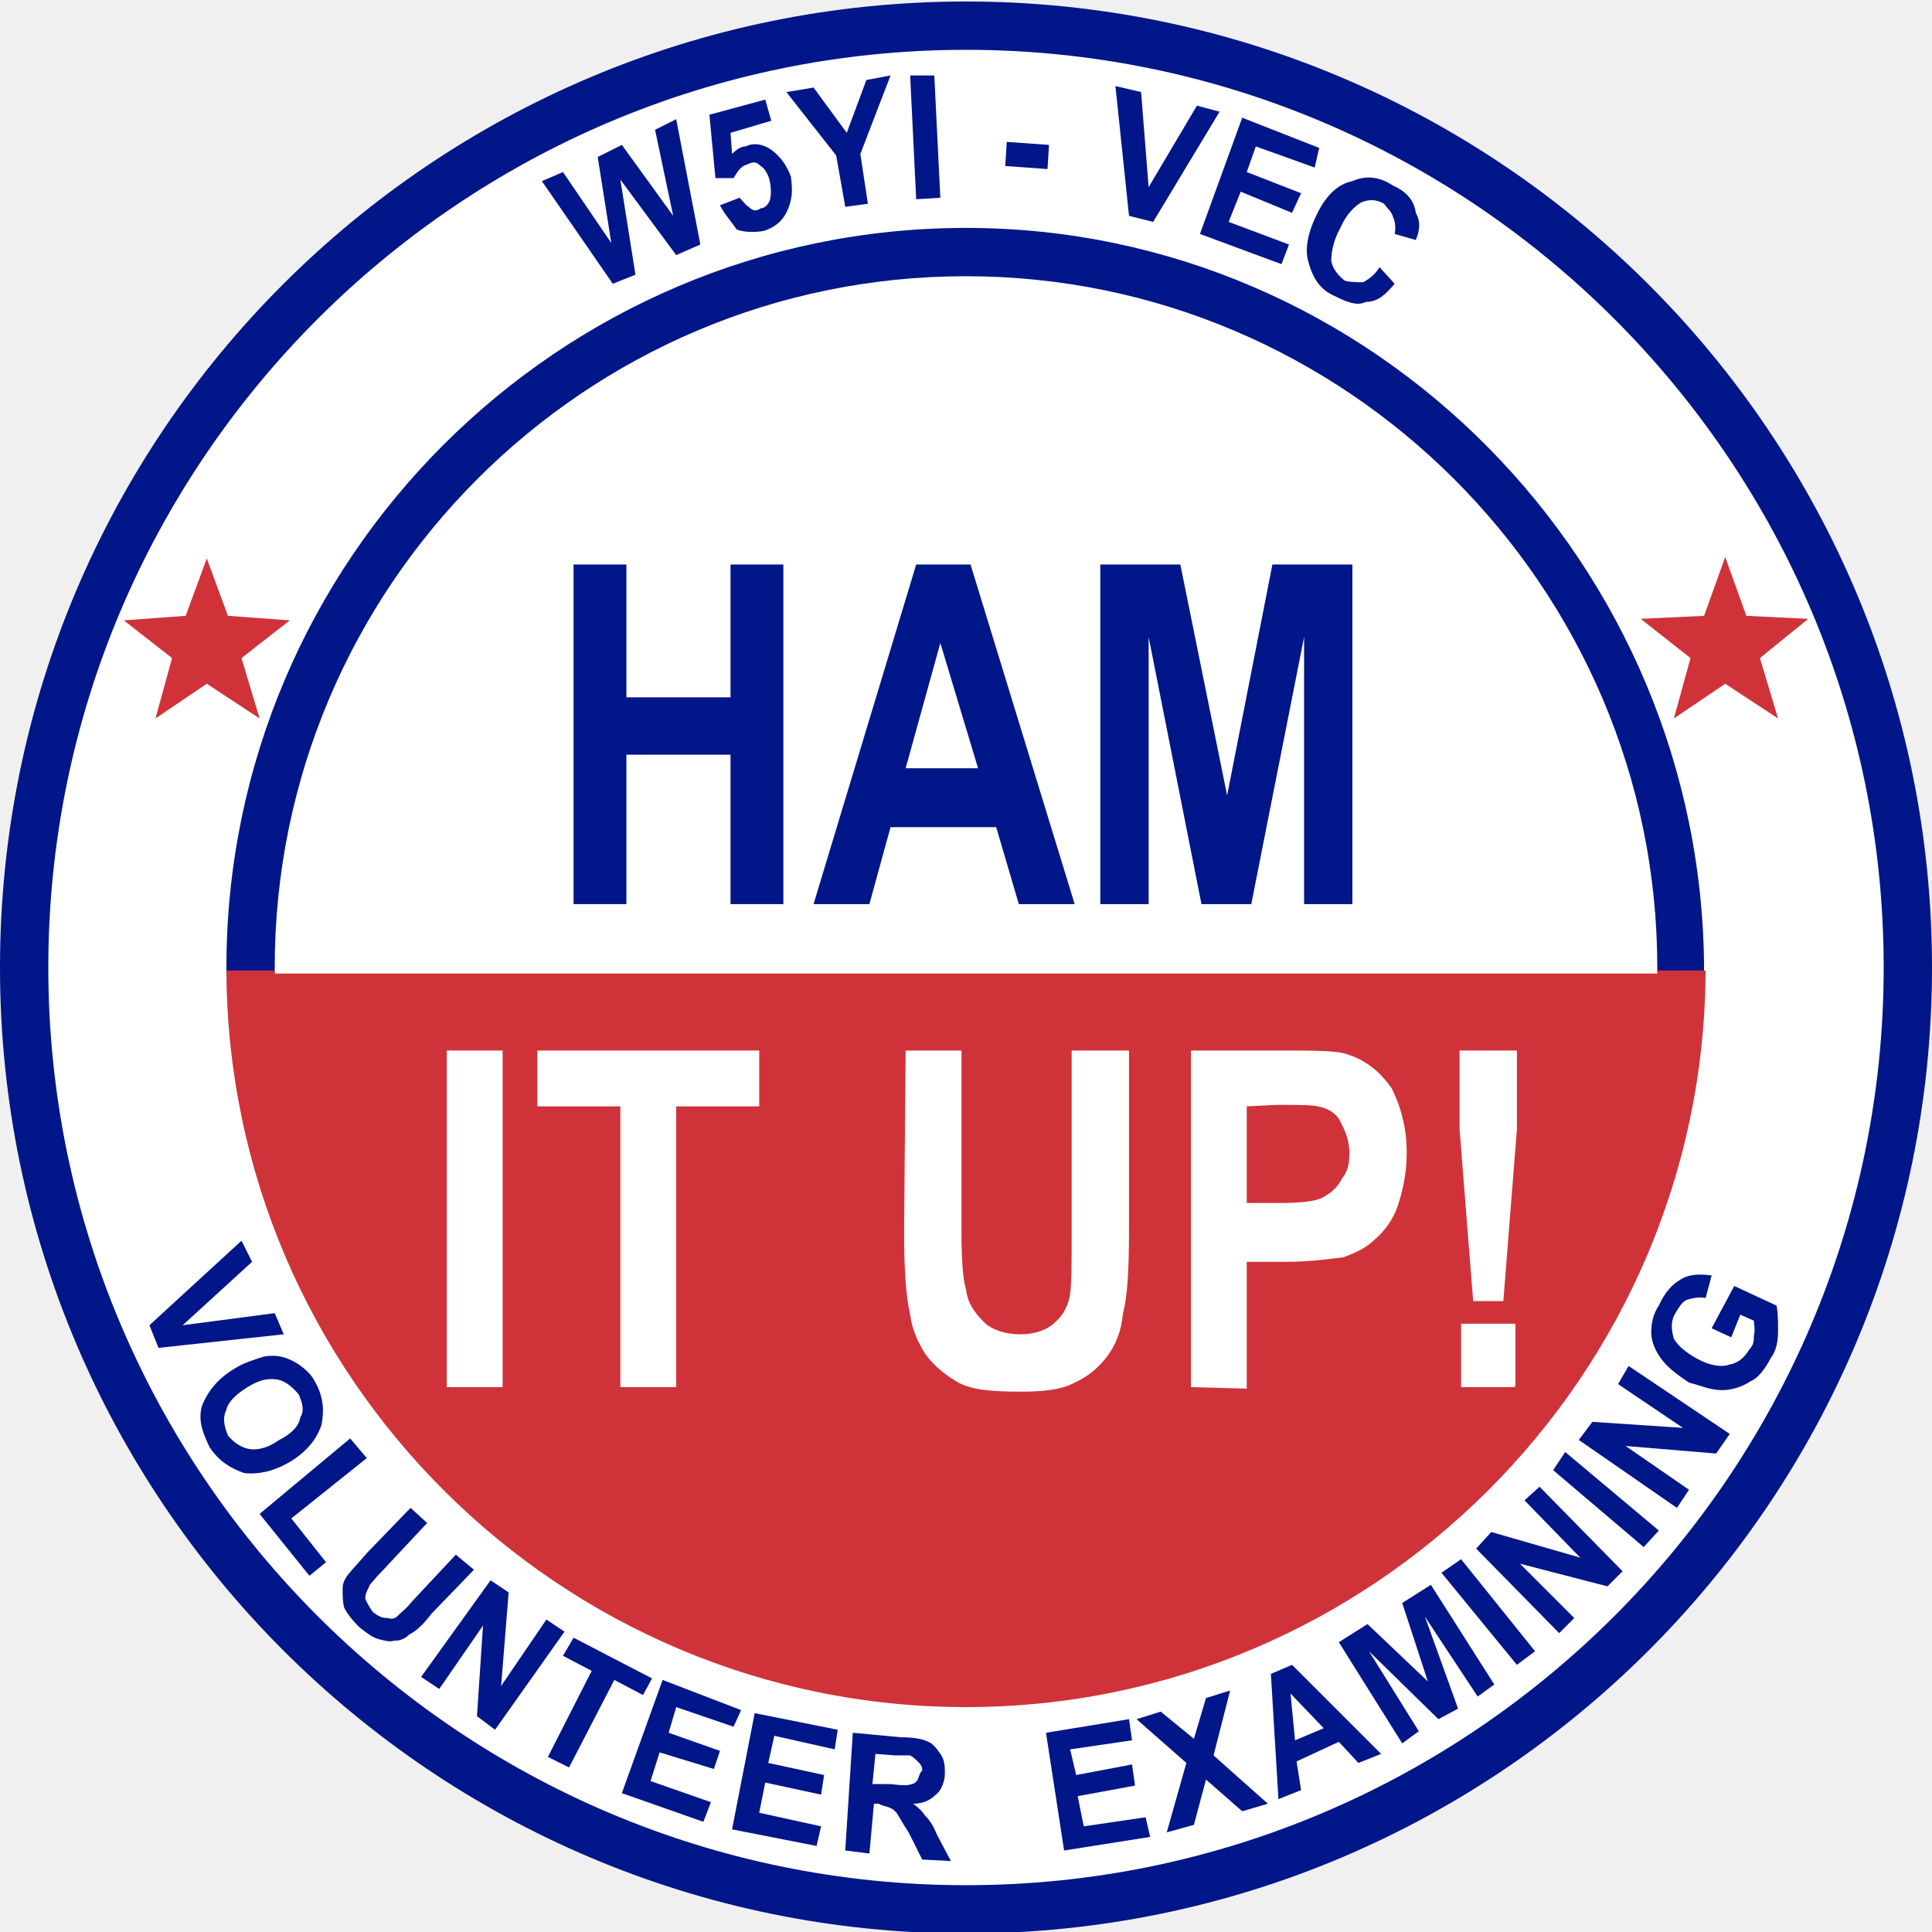
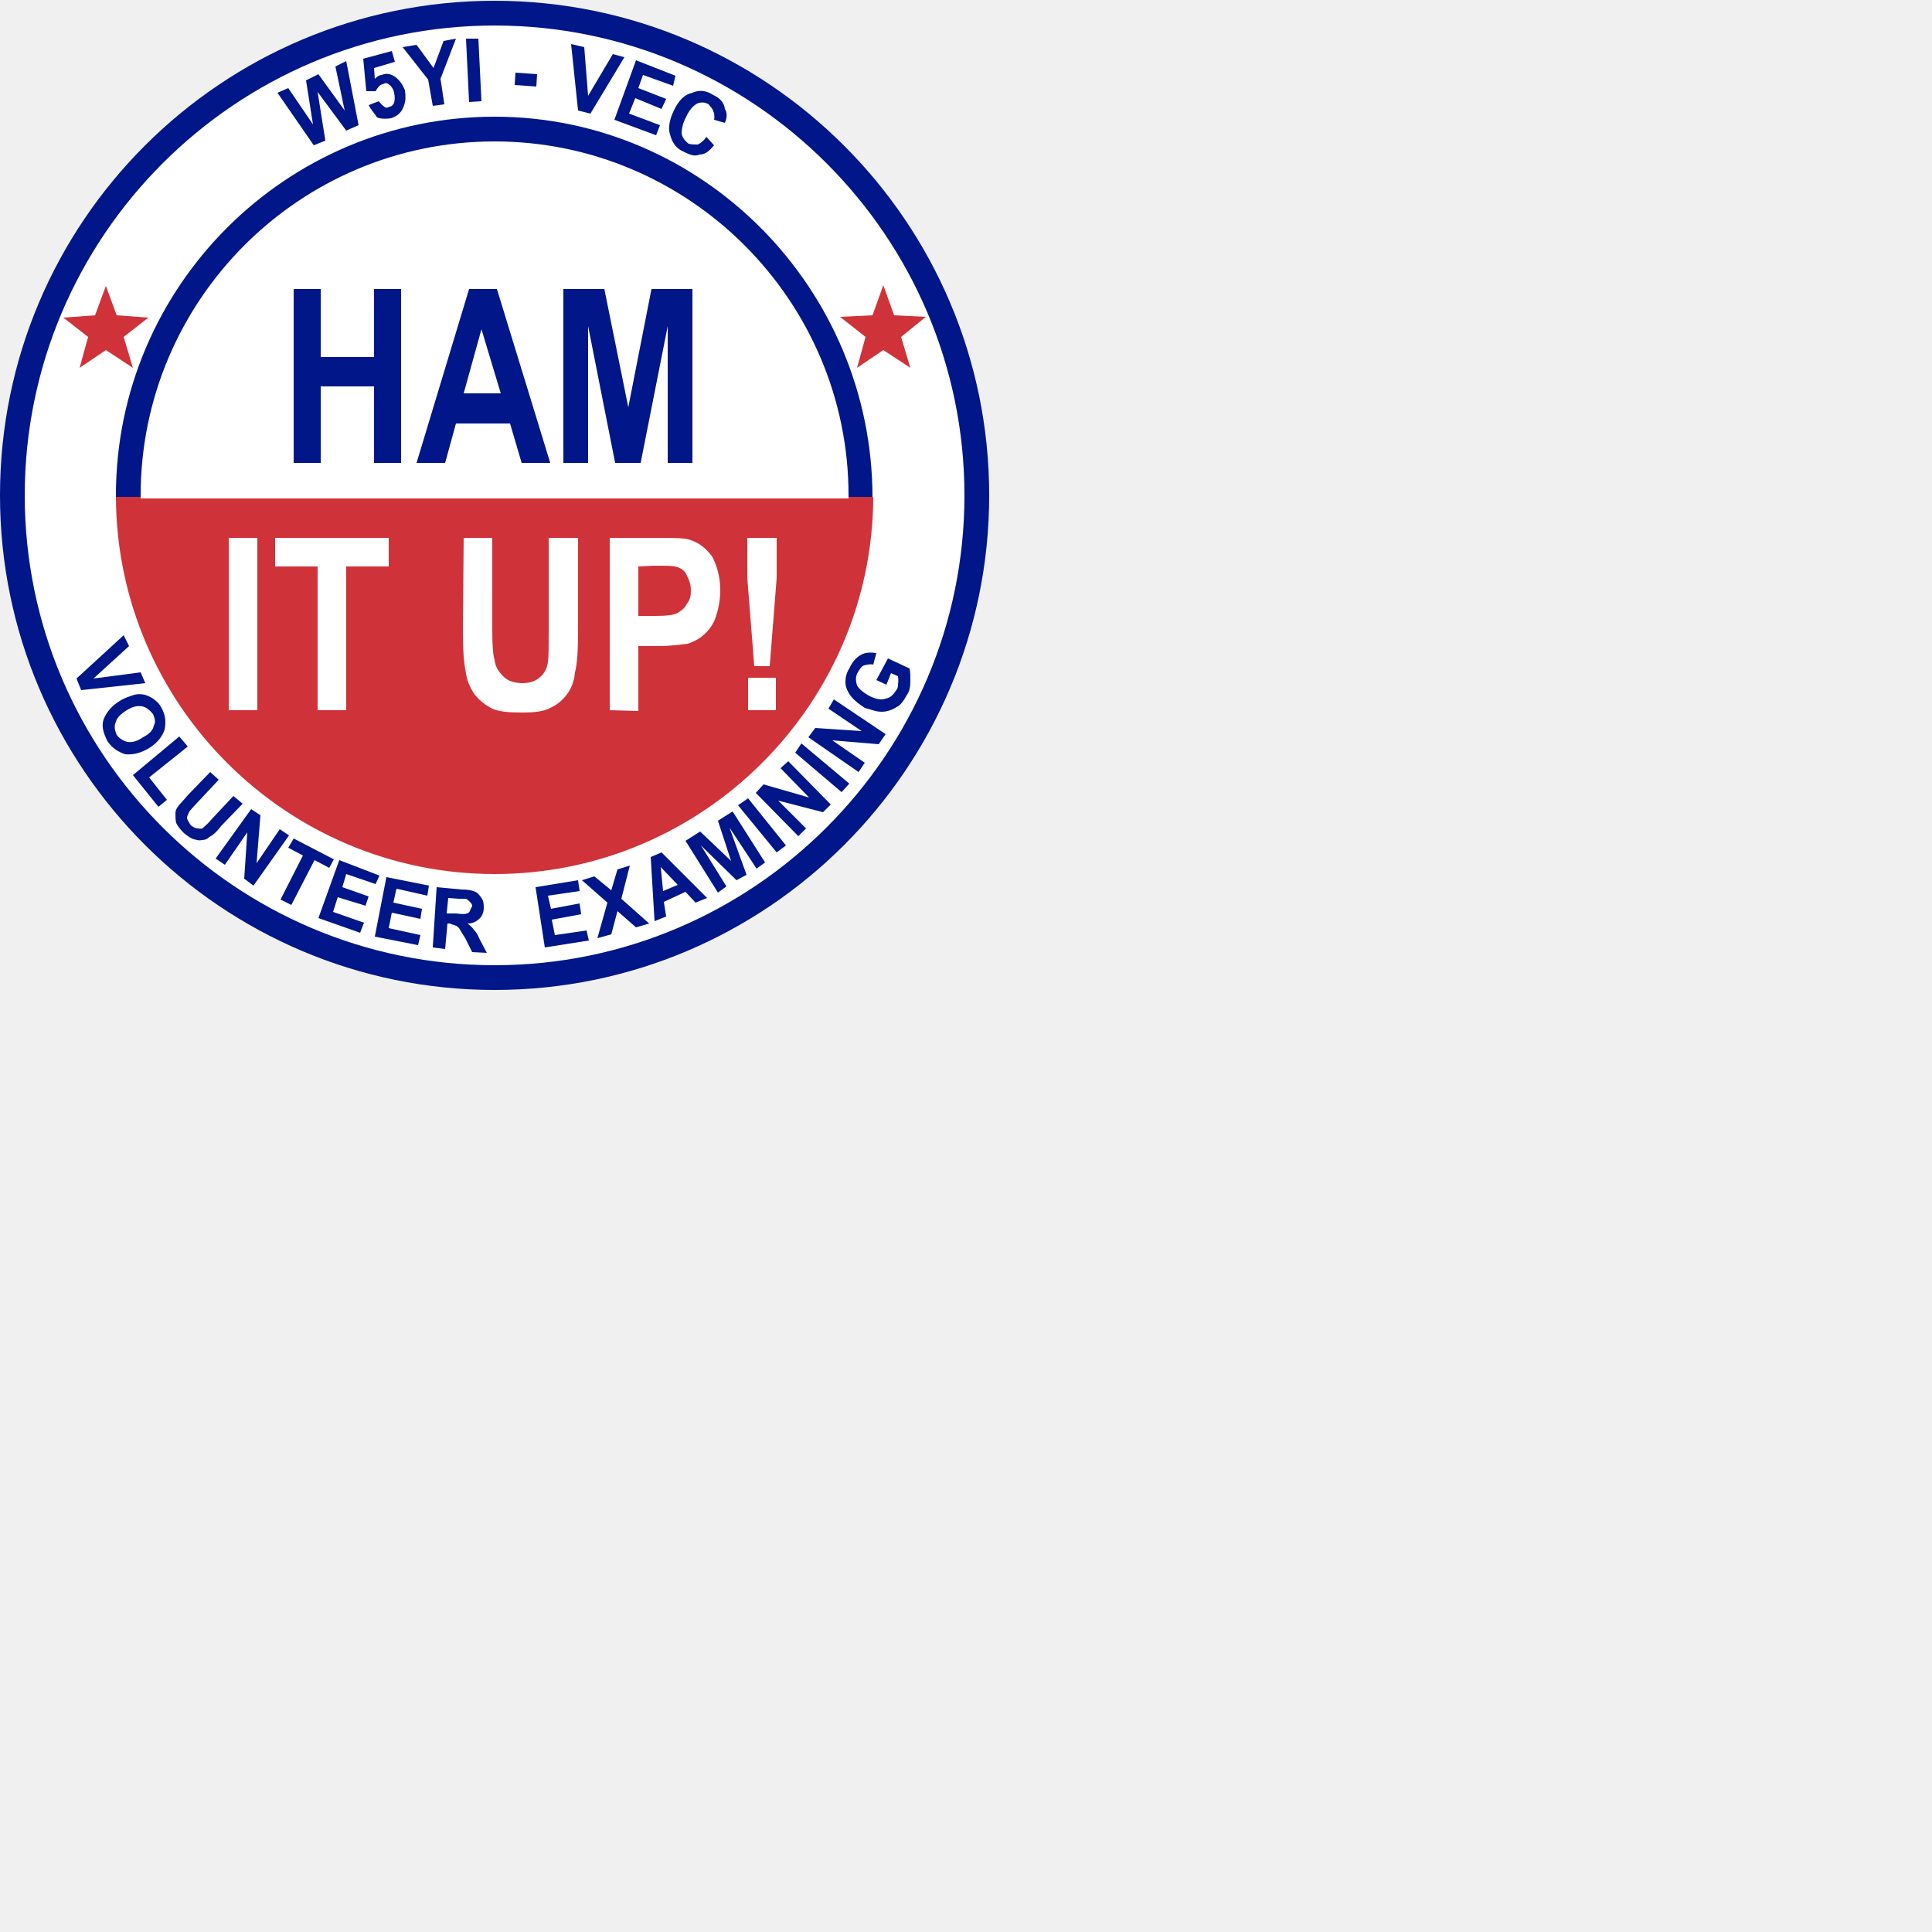
- <svg xmlns="http://www.w3.org/2000/svg" xmlns:xlink="http://www.w3.org/1999/xlink" version="1.1" id="Layer_1" x="0px" y="0px" viewBox="0 0 128 128" style="enable-background:new 0 0 128 128;" xml:space="preserve">
+ <svg xmlns="http://www.w3.org/2000/svg" xmlns:xlink="http://www.w3.org/1999/xlink" version="1.1" id="Layer_1" x="0px" y="0px" viewBox="0 0 250px 250px" style="width: 250px; height: 250px" xml:space="preserve">
  <style type="text/css">
	.st0{fill:#FFFFFF;}
	.st1{clip-path:url(#SVGID_2_);fill:#001689;}
	.st2{clip-path:url(#SVGID_4_);fill:#CF3339;}
	.st3{clip-path:url(#SVGID_6_);fill:#001689;}
	.st4{clip-path:url(#SVGID_8_);fill:#001689;}
	.st5{clip-path:url(#SVGID_10_);fill:#001689;}
	.st6{clip-path:url(#SVGID_12_);fill:#FFFFFF;}
	.st7{clip-path:url(#SVGID_14_);fill:#FFFFFF;}
	.st8{clip-path:url(#SVGID_16_);fill:#FFFFFF;}
	.st9{clip-path:url(#SVGID_18_);fill:#FFFFFF;}
	.st10{clip-path:url(#SVGID_20_);fill:#FFFFFF;}
	.st11{clip-path:url(#SVGID_22_);fill:#001689;}
	.st12{clip-path:url(#SVGID_24_);fill:#001689;}
	.st13{clip-path:url(#SVGID_26_);fill:#001689;}
	.st14{clip-path:url(#SVGID_28_);fill:#001689;}
	.st15{clip-path:url(#SVGID_30_);fill:#001689;}
	.st16{clip-path:url(#SVGID_32_);fill:#001689;}
	.st17{clip-path:url(#SVGID_34_);fill:#001689;}
	.st18{clip-path:url(#SVGID_36_);fill:#001689;}
	.st19{clip-path:url(#SVGID_38_);fill:#001689;}
	.st20{clip-path:url(#SVGID_40_);fill:#001689;}
	.st21{clip-path:url(#SVGID_42_);fill:#001689;}
	.st22{clip-path:url(#SVGID_44_);fill:#001689;}
	.st23{clip-path:url(#SVGID_46_);fill:#001689;}
	.st24{clip-path:url(#SVGID_48_);fill:#001689;}
	.st25{clip-path:url(#SVGID_50_);fill:#001689;}
	.st26{clip-path:url(#SVGID_52_);fill:#001689;}
	.st27{clip-path:url(#SVGID_54_);fill:#001689;}
	.st28{clip-path:url(#SVGID_56_);fill:#001689;}
	.st29{clip-path:url(#SVGID_58_);fill:#CF3339;}
	.st30{clip-path:url(#SVGID_60_);fill:#CF3339;}
	.st31{clip-path:url(#SVGID_62_);fill:#001689;}
	.st32{clip-path:url(#SVGID_64_);fill:#001689;}
	.st33{clip-path:url(#SVGID_66_);fill:#001689;}
	.st34{clip-path:url(#SVGID_68_);fill:#001689;}
	.st35{clip-path:url(#SVGID_70_);fill:#001689;}
	.st36{clip-path:url(#SVGID_72_);fill:#001689;}
	.st37{clip-path:url(#SVGID_74_);fill:#001689;}
	.st38{clip-path:url(#SVGID_76_);fill:#001689;}
	.st39{clip-path:url(#SVGID_78_);fill:#001689;}
	.st40{clip-path:url(#SVGID_80_);fill:#CF3339;}
</style>
  <circle class="st0" cx="64" cy="64.1" r="60.8" />
  <g>
    <g>
      <defs>
        <rect id="SVGID_1_" x="-10.6" y="-7.2" width="161.8" height="140.2" />
      </defs>
      <clipPath id="SVGID_2_">
        <use xlink:href="#SVGID_1_" style="overflow:visible;" />
      </clipPath>
      <path class="st1" d="M3.2,64.1C3.2,30.6,30.5,3.3,64,3.3s60.8,27.3,60.8,60.8S97.5,124.9,64,124.9S3.2,97.6,3.2,64.1 M0,64.1    c0,35.3,28.7,64,64,64s64-28.7,64-64s-28.7-64-64-64S0,28.7,0,64.1" />
    </g>
    <g>
      <defs>
        <rect id="SVGID_3_" x="-10.6" y="-7.2" width="161.8" height="140.2" />
      </defs>
      <clipPath id="SVGID_4_">
        <use xlink:href="#SVGID_3_" style="overflow:visible;" />
      </clipPath>
      <path class="st2" d="M64,111.5c26.1,0,47.2-21,47.4-47H16.7C16.8,90.5,38,111.5,64,111.5" />
    </g>
    <g>
      <defs>
        <rect id="SVGID_5_" x="-10.6" y="-7.2" width="161.8" height="140.2" />
      </defs>
      <clipPath id="SVGID_6_">
        <use xlink:href="#SVGID_5_" style="overflow:visible;" />
      </clipPath>
      <polyline class="st3" points="38,59.9 38,37.4 41.5,37.4 41.5,46.2 48.4,46.2 48.4,37.4 51.9,37.4 51.9,59.9 48.4,59.9 48.4,50     41.5,50 41.5,59.9   " />
    </g>
    <g>
      <defs>
        <rect id="SVGID_7_" x="-10.6" y="-7.2" width="161.8" height="140.2" />
      </defs>
      <clipPath id="SVGID_8_">
        <use xlink:href="#SVGID_7_" style="overflow:visible;" />
      </clipPath>
      <path class="st4" d="M64.8,50.9l-2.5-8.3L60,50.9 M71.2,59.9h-3.7L66,54.8h-7l-1.4,5.1h-3.7l6.8-22.5h3.6L71.2,59.9z" />
    </g>
    <g>
      <defs>
        <rect id="SVGID_9_" x="-10.6" y="-7.2" width="161.8" height="140.2" />
      </defs>
      <clipPath id="SVGID_10_">
        <use xlink:href="#SVGID_9_" style="overflow:visible;" />
      </clipPath>
      <polyline class="st5" points="72.9,59.9 72.9,37.4 78.2,37.4 81.3,52.7 84.3,37.4 89.6,37.4 89.6,59.9 86.4,59.9 86.4,42.2     82.9,59.9 79.6,59.9 76.1,42.2 76.1,59.9   " />
    </g>
    <g>
      <defs>
        <rect id="SVGID_11_" x="-10.6" y="-7.2" width="161.8" height="140.2" />
      </defs>
      <clipPath id="SVGID_12_">
        <use xlink:href="#SVGID_11_" style="overflow:visible;" />
      </clipPath>
      <polyline class="st6" points="29.6,91.9 29.6,69.6 33.3,69.6 33.3,91.9   " />
    </g>
    <g>
      <defs>
        <rect id="SVGID_13_" x="-10.6" y="-7.2" width="161.8" height="140.2" />
      </defs>
      <clipPath id="SVGID_14_">
        <use xlink:href="#SVGID_13_" style="overflow:visible;" />
      </clipPath>
      <polyline class="st7" points="41.1,91.9 41.1,73.3 35.6,73.3 35.6,69.6 50.3,69.6 50.3,73.3 44.8,73.3 44.8,91.9   " />
    </g>
    <g>
      <defs>
        <rect id="SVGID_15_" x="-10.6" y="-7.2" width="161.8" height="140.2" />
      </defs>
      <clipPath id="SVGID_16_">
        <use xlink:href="#SVGID_15_" style="overflow:visible;" />
      </clipPath>
      <path class="st8" d="M60,69.6h3.7v12c0,1.9,0.1,3.2,0.3,3.8c0.1,0.9,0.5,1.5,1.2,2.2c0.5,0.5,1.4,0.8,2.4,0.8s1.8-0.3,2.3-0.8    c0.6-0.5,0.9-1.2,1-1.9c0.1-0.8,0.1-2.1,0.1-3.8V69.6h3.8v11.8c0,2.7-0.1,4.5-0.4,5.6c-0.1,1.2-0.5,2.1-1,2.8    c-0.6,0.8-1.3,1.4-2.2,1.8c-0.9,0.5-2.2,0.6-3.6,0.6c-1.8,0-3.2-0.1-4.1-0.6c-0.9-0.5-1.7-1.2-2.2-1.9c-0.5-0.8-0.9-1.7-1-2.6    c-0.3-1.3-0.4-3.1-0.4-5.6" />
    </g>
    <g>
      <defs>
        <rect id="SVGID_17_" x="-10.6" y="-7.2" width="161.8" height="140.2" />
      </defs>
      <clipPath id="SVGID_18_">
        <use xlink:href="#SVGID_17_" style="overflow:visible;" />
      </clipPath>
      <path class="st9" d="M82.6,73.3v6.4h2.2c1.4,0,2.4-0.1,2.9-0.4s0.9-0.6,1.2-1.2c0.4-0.5,0.5-1,0.5-1.7c0-0.9-0.3-1.5-0.6-2.1    s-0.9-0.9-1.5-1c-0.4-0.1-1.4-0.1-2.7-0.1 M78.9,91.9V69.6h6c2.3,0,3.8,0,4.5,0.3c1.2,0.4,2.1,1.2,2.8,2.2c0.6,1.2,1,2.6,1,4.3    c0,1.4-0.3,2.6-0.6,3.5s-0.9,1.7-1.5,2.2c-0.6,0.6-1.3,0.9-2.1,1.2c-0.9,0.1-2.2,0.3-3.8,0.3h-2.6V92L78.9,91.9L78.9,91.9z" />
    </g>
    <g>
      <defs>
        <rect id="SVGID_19_" x="-10.6" y="-7.2" width="161.8" height="140.2" />
      </defs>
      <clipPath id="SVGID_20_">
        <use xlink:href="#SVGID_19_" style="overflow:visible;" />
      </clipPath>
      <path class="st10" d="M96.8,91.9v-4.2h3.6v4.2 M97.6,86.2l-0.9-11.4v-5.2h3.8v5.2l-0.9,11.4H97.6z" />
    </g>
    <g>
      <defs>
        <rect id="SVGID_21_" x="-10.6" y="-7.2" width="161.8" height="140.2" />
      </defs>
      <clipPath id="SVGID_22_">
        <use xlink:href="#SVGID_21_" style="overflow:visible;" />
      </clipPath>
      <polyline class="st11" points="9.9,87.8 16,82.2 16.7,83.6 12.1,87.8 18.2,87 18.8,88.4 10.5,89.3   " />
    </g>
    <g>
      <defs>
        <rect id="SVGID_23_" x="-10.6" y="-7.2" width="161.8" height="140.2" />
      </defs>
      <clipPath id="SVGID_24_">
        <use xlink:href="#SVGID_23_" style="overflow:visible;" />
      </clipPath>
      <path class="st12" d="M16.4,91.9c-0.8,0.5-1.3,1-1.4,1.5c-0.3,0.6-0.1,1.2,0.1,1.7c0.4,0.5,0.9,0.8,1.4,0.9c0.6,0.1,1.3-0.1,2-0.6    c0.8-0.4,1.3-0.9,1.4-1.5c0.3-0.5,0.1-1-0.1-1.5c-0.4-0.5-0.9-0.9-1.4-1C17.8,91.3,17.2,91.4,16.4,91.9 M15.5,90.7    c0.6-0.4,1.3-0.6,1.9-0.8c0.4-0.1,0.9-0.1,1.3,0s0.8,0.3,1.1,0.5c0.4,0.3,0.8,0.6,1.1,1.2c0.5,0.9,0.6,1.8,0.4,2.8    c-0.3,0.9-0.9,1.7-2,2.4c-1,0.6-2,0.9-3.1,0.8c-0.9-0.3-1.7-0.8-2.3-1.7c-0.5-1-0.8-1.9-0.5-2.8C13.8,92.1,14.5,91.3,15.5,90.7" />
    </g>
    <g>
      <defs>
        <rect id="SVGID_25_" x="-10.6" y="-7.2" width="161.8" height="140.2" />
      </defs>
      <clipPath id="SVGID_26_">
        <use xlink:href="#SVGID_25_" style="overflow:visible;" />
      </clipPath>
      <polyline class="st13" points="17.2,100.3 23.2,95.3 24.3,96.6 19.3,100.6 21.6,103.5 20.5,104.4   " />
    </g>
    <g>
      <defs>
        <rect id="SVGID_27_" x="-10.6" y="-7.2" width="161.8" height="140.2" />
      </defs>
      <clipPath id="SVGID_28_">
        <use xlink:href="#SVGID_27_" style="overflow:visible;" />
      </clipPath>
      <path class="st14" d="M27.2,99.9l1.1,1l-2.9,3.1c-0.5,0.5-0.8,0.9-0.9,1c-0.1,0.3-0.3,0.5-0.3,0.9c0.1,0.3,0.3,0.6,0.5,0.9    c0.4,0.3,0.6,0.4,1,0.4c0.3,0.1,0.5,0,0.6-0.1c0.3-0.3,0.6-0.5,1-1l2.9-3.1l1.2,1l-2.8,2.9c-0.6,0.8-1.1,1.2-1.5,1.4    c-0.3,0.3-0.6,0.4-1,0.4c-0.3,0.1-0.6,0-1-0.1s-0.8-0.4-1.3-0.8c-0.5-0.5-0.8-0.9-1-1.3c-0.1-0.4-0.1-0.8-0.1-1.2    c0-0.4,0.1-0.6,0.3-0.9c0.3-0.4,0.8-0.9,1.3-1.5" />
    </g>
    <g>
      <defs>
        <rect id="SVGID_29_" x="-10.6" y="-7.2" width="161.8" height="140.2" />
      </defs>
      <clipPath id="SVGID_30_">
        <use xlink:href="#SVGID_29_" style="overflow:visible;" />
      </clipPath>
      <polyline class="st15" points="27.9,111.1 32.5,104.7 33.7,105.5 33.2,111.7 36.2,107.3 37.4,108.1 32.8,114.6 31.6,113.7     32,107.7 29.1,111.9   " />
    </g>
    <g>
      <defs>
        <rect id="SVGID_31_" x="-10.6" y="-7.2" width="161.8" height="140.2" />
      </defs>
      <clipPath id="SVGID_32_">
        <use xlink:href="#SVGID_31_" style="overflow:visible;" />
      </clipPath>
      <polyline class="st16" points="36.3,116.4 39.2,110.7 37.3,109.7 38,108.5 43.2,111.2 42.6,112.3 40.7,111.3 37.7,117.1   " />
    </g>
    <g>
      <defs>
        <rect id="SVGID_33_" x="-10.6" y="-7.2" width="161.8" height="140.2" />
      </defs>
      <clipPath id="SVGID_34_">
        <use xlink:href="#SVGID_33_" style="overflow:visible;" />
      </clipPath>
      <polyline class="st17" points="41.2,118.8 43.9,111.3 49.1,113.3 48.6,114.4 44.8,113.1 44.3,114.8 47.7,116 47.3,117.2     43.7,116.1 43.1,118 47.1,119.4 46.6,120.7   " />
    </g>
    <g>
      <defs>
        <rect id="SVGID_35_" x="-10.6" y="-7.2" width="161.8" height="140.2" />
      </defs>
      <clipPath id="SVGID_36_">
        <use xlink:href="#SVGID_35_" style="overflow:visible;" />
      </clipPath>
      <polyline class="st18" points="48.5,121.2 50,113.5 55.5,114.6 55.3,115.9 51.3,115 50.9,116.8 54.6,117.6 54.4,118.9 50.7,118.1     50.3,120.1 54.4,121 54.1,122.3   " />
    </g>
    <g>
      <defs>
        <rect id="SVGID_37_" x="-10.6" y="-7.2" width="161.8" height="140.2" />
      </defs>
      <clipPath id="SVGID_38_">
        <use xlink:href="#SVGID_37_" style="overflow:visible;" />
      </clipPath>
      <path class="st19" d="M57.8,118.2H59c0.8,0.1,1.2,0.1,1.4,0c0.1,0,0.3-0.1,0.4-0.3s0.1-0.4,0.3-0.6c0-0.3-0.1-0.4-0.3-0.6    c-0.1-0.1-0.3-0.3-0.5-0.4c-0.1,0-0.5,0-1,0l-1.3-0.1 M56,122.6l0.5-7.8l3.2,0.3c0.8,0,1.4,0.1,1.8,0.3c0.3,0.1,0.6,0.5,0.8,0.8    c0.3,0.4,0.3,0.9,0.3,1.3c0,0.6-0.3,1.2-0.6,1.4c-0.4,0.4-0.9,0.6-1.5,0.6c0.4,0.3,0.6,0.5,0.8,0.8c0.3,0.3,0.5,0.6,0.8,1.3    l0.9,1.7l-1.9-0.1l-0.9-1.8c-0.4-0.6-0.6-1-0.8-1.3c-0.1-0.1-0.3-0.3-0.4-0.3c-0.1-0.1-0.4-0.1-0.8-0.3h-0.3l-0.3,3.3L56,122.6z" />
    </g>
    <g>
      <defs>
        <rect id="SVGID_39_" x="-10.6" y="-7.2" width="161.8" height="140.2" />
      </defs>
      <clipPath id="SVGID_40_">
        <use xlink:href="#SVGID_39_" style="overflow:visible;" />
      </clipPath>
      <polyline class="st20" points="70.5,122.6 69.3,114.8 74.8,113.9 75,115.3 70.9,115.9 71.3,117.6 75,116.9 75.2,118.3 71.4,119     71.8,121 75.9,120.4 76.2,121.7   " />
    </g>
    <g>
      <defs>
        <rect id="SVGID_41_" x="-10.6" y="-7.2" width="161.8" height="140.2" />
      </defs>
      <clipPath id="SVGID_42_">
        <use xlink:href="#SVGID_41_" style="overflow:visible;" />
      </clipPath>
      <polyline class="st21" points="77.3,121.4 78.6,116.8 75.3,113.9 76.9,113.4 79.1,115.2 79.9,112.5 81.5,112 80.4,116.3 84,119.5     82.3,120 79.9,117.9 79.1,120.9   " />
    </g>
    <g>
      <defs>
        <rect id="SVGID_43_" x="-10.6" y="-7.2" width="161.8" height="140.2" />
      </defs>
      <clipPath id="SVGID_44_">
        <use xlink:href="#SVGID_43_" style="overflow:visible;" />
      </clipPath>
      <path class="st22" d="M87.7,114.5l-2.2-2.3l0.3,3.1 M91.5,116.2l-1.5,0.6l-1.3-1.4l-2.8,1.3l0.3,1.9l-1.5,0.6l-0.5-8.3l1.4-0.6    L91.5,116.2z" />
    </g>
    <g>
      <defs>
        <rect id="SVGID_45_" x="-10.6" y="-7.2" width="161.8" height="140.2" />
      </defs>
      <clipPath id="SVGID_46_">
        <use xlink:href="#SVGID_45_" style="overflow:visible;" />
      </clipPath>
      <polyline class="st23" points="92.9,115.5 88.7,108.8 90.6,107.6 94.6,111.4 92.9,106.2 94.8,105 99,111.6 97.9,112.4 94.4,107.1     96.6,113.2 95.3,113.9 90.7,109.4 94,114.7   " />
    </g>
    <g>
      <defs>
        <rect id="SVGID_47_" x="-10.6" y="-7.2" width="161.8" height="140.2" />
      </defs>
      <clipPath id="SVGID_48_">
        <use xlink:href="#SVGID_47_" style="overflow:visible;" />
      </clipPath>
      <polyline class="st24" points="100.5,110.3 95.5,104.2 96.8,103.3 101.7,109.4   " />
    </g>
    <g>
      <defs>
        <rect id="SVGID_49_" x="-10.6" y="-7.2" width="161.8" height="140.2" />
      </defs>
      <clipPath id="SVGID_50_">
        <use xlink:href="#SVGID_49_" style="overflow:visible;" />
      </clipPath>
      <polyline class="st25" points="103.3,108.2 97.8,102.6 98.8,101.5 104.7,103.2 101,99.4 102,98.5 107.5,104.1 106.5,105.1     100.7,103.6 104.3,107.2   " />
    </g>
    <g>
      <defs>
        <rect id="SVGID_51_" x="-10.6" y="-7.2" width="161.8" height="140.2" />
      </defs>
      <clipPath id="SVGID_52_">
        <use xlink:href="#SVGID_51_" style="overflow:visible;" />
      </clipPath>
      <polyline class="st26" points="108.9,102.5 102.9,97.4 103.7,96.2 109.9,101.4   " />
    </g>
    <g>
      <defs>
        <rect id="SVGID_53_" x="-10.6" y="-7.2" width="161.8" height="140.2" />
      </defs>
      <clipPath id="SVGID_54_">
        <use xlink:href="#SVGID_53_" style="overflow:visible;" />
      </clipPath>
      <polyline class="st27" points="111.1,99.9 104.6,95.4 105.5,94.2 111.5,94.6 107.2,91.7 107.9,90.5 114.6,95 113.7,96.3     107.7,95.8 111.9,98.7   " />
    </g>
    <g>
      <defs>
        <rect id="SVGID_55_" x="-10.6" y="-7.2" width="161.8" height="140.2" />
      </defs>
      <clipPath id="SVGID_56_">
        <use xlink:href="#SVGID_55_" style="overflow:visible;" />
      </clipPath>
      <path class="st28" d="M114.7,88.6l-1.3-0.6l1.5-2.8l2.8,1.3c0.1,0.5,0.1,1,0.1,1.7c0,0.6-0.1,1.3-0.5,1.8    c-0.3,0.6-0.8,1.3-1.3,1.5c-0.6,0.4-1.3,0.6-1.9,0.6c-0.8,0-1.4-0.3-2.2-0.5c-0.6-0.4-1.3-0.9-1.7-1.4c-0.5-0.6-0.8-1.3-0.8-1.9    s0.1-1.2,0.5-1.8c0.4-0.9,0.9-1.4,1.4-1.7c0.6-0.4,1.3-0.4,2.1-0.3L113,86c-0.4-0.1-0.8,0-1.2,0.1c-0.3,0.1-0.5,0.4-0.8,0.9    s-0.3,1-0.1,1.7c0.3,0.5,0.8,0.9,1.5,1.3c0.9,0.5,1.7,0.6,2.2,0.4c0.6-0.1,1-0.5,1.3-1c0.3-0.3,0.3-0.6,0.3-0.9c0.1-0.4,0-0.8,0-1    l-0.9-0.4" />
    </g>
    <g>
      <defs>
        <rect id="SVGID_57_" x="-10.6" y="-7.2" width="161.8" height="140.2" />
      </defs>
      <clipPath id="SVGID_58_">
        <use xlink:href="#SVGID_57_" style="overflow:visible;" />
      </clipPath>
      <polyline class="st29" points="13.7,37 15.1,40.8 19.2,41.1 16,43.6 17.2,47.6 13.7,45.3 10.3,47.6 11.4,43.6 8.2,41.1 12.3,40.8       " />
    </g>
    <g>
      <defs>
        <rect id="SVGID_59_" x="-10.6" y="-7.2" width="161.8" height="140.2" />
      </defs>
      <clipPath id="SVGID_60_">
        <use xlink:href="#SVGID_59_" style="overflow:visible;" />
      </clipPath>
      <polyline class="st30" points="114.3,36.9 115.7,40.8 119.8,41 116.6,43.6 117.8,47.6 114.3,45.3 110.9,47.6 112,43.6 108.7,41     112.9,40.8   " />
    </g>
    <g>
      <defs>
        <rect id="SVGID_61_" x="-10.6" y="-7.2" width="161.8" height="140.2" />
      </defs>
      <clipPath id="SVGID_62_">
        <use xlink:href="#SVGID_61_" style="overflow:visible;" />
      </clipPath>
      <polyline class="st31" points="40.6,18.8 35.9,12 37.3,11.4 40.5,16.1 39.6,10.4 41.2,9.6 44.6,14.3 43.4,8.6 44.8,7.9 46.4,16.2     44.8,16.9 41.1,11.9 42.1,18.2   " />
    </g>
    <g>
      <defs>
        <rect id="SVGID_63_" x="-10.6" y="-7.2" width="161.8" height="140.2" />
      </defs>
      <clipPath id="SVGID_64_">
        <use xlink:href="#SVGID_63_" style="overflow:visible;" />
      </clipPath>
      <path class="st32" d="M47.7,13.6l1.3-0.5c0.3,0.3,0.4,0.5,0.6,0.6c0.3,0.3,0.5,0.3,0.8,0.1c0.3,0,0.5-0.3,0.6-0.5    c0.1-0.4,0.1-0.8,0-1.3s-0.4-0.9-0.6-1c-0.3-0.3-0.5-0.3-0.9-0.1c-0.4,0.1-0.6,0.4-0.9,0.9h-1.2L47,7.6l3.7-1L51.1,8l-2.7,0.8    l0.1,1.4c0.3-0.3,0.6-0.5,0.9-0.5c0.6-0.3,1.3-0.1,1.8,0.3c0.5,0.4,0.9,0.9,1.2,1.7c0.1,0.8,0.1,1.3-0.1,1.9    c-0.3,0.9-0.8,1.4-1.7,1.7c-0.6,0.1-1.3,0.1-1.8-0.1C48.4,14.6,48,14.2,47.7,13.6" />
    </g>
    <g>
      <defs>
        <rect id="SVGID_65_" x="-10.6" y="-7.2" width="161.8" height="140.2" />
      </defs>
      <clipPath id="SVGID_66_">
        <use xlink:href="#SVGID_65_" style="overflow:visible;" />
      </clipPath>
      <polyline class="st33" points="56,13.7 55.4,10.3 52.1,6.1 53.9,5.8 56.1,8.8 57.4,5.3 59,5 57,10.2 57.5,13.5   " />
    </g>
    <g>
      <defs>
        <rect id="SVGID_67_" x="-10.6" y="-7.2" width="161.8" height="140.2" />
      </defs>
      <clipPath id="SVGID_68_">
        <use xlink:href="#SVGID_67_" style="overflow:visible;" />
      </clipPath>
      <polyline class="st34" points="60.7,13.2 60.3,5 61.9,5 62.3,13.1   " />
    </g>
    <g>
      <defs>
        <rect id="SVGID_69_" x="-10.6" y="-7.2" width="161.8" height="140.2" />
      </defs>
      <clipPath id="SVGID_70_">
        <use xlink:href="#SVGID_69_" style="overflow:visible;" />
      </clipPath>
      <polyline class="st35" points="66.6,11 66.7,9.4 69.5,9.6 69.4,11.2   " />
    </g>
    <g>
      <defs>
        <rect id="SVGID_71_" x="-10.6" y="-7.2" width="161.8" height="140.2" />
      </defs>
      <clipPath id="SVGID_72_">
        <use xlink:href="#SVGID_71_" style="overflow:visible;" />
      </clipPath>
      <polyline class="st36" points="74.8,14.3 73.9,5.7 75.6,6.1 76.1,12.4 79.3,7 80.8,7.4 76.4,14.7   " />
    </g>
    <g>
      <defs>
        <rect id="SVGID_73_" x="-10.6" y="-7.2" width="161.8" height="140.2" />
      </defs>
      <clipPath id="SVGID_74_">
        <use xlink:href="#SVGID_73_" style="overflow:visible;" />
      </clipPath>
      <polyline class="st37" points="79.5,15.5 82.3,7.8 87.4,9.8 87.1,11.1 83.2,9.7 82.6,11.4 86.2,12.8 85.6,14.1 82.2,12.7     81.4,14.7 85.4,16.2 84.9,17.5   " />
    </g>
    <g>
      <defs>
        <rect id="SVGID_75_" x="-10.6" y="-7.2" width="161.8" height="140.2" />
      </defs>
      <clipPath id="SVGID_76_">
        <use xlink:href="#SVGID_75_" style="overflow:visible;" />
      </clipPath>
      <path class="st38" d="M91.4,17.7l1,1.1c-0.6,0.7-1.1,1.2-1.9,1.2c-0.6,0.3-1.3,0-2.1-0.4c-0.9-0.4-1.4-1.1-1.7-2.2    c-0.3-0.9,0-2.1,0.5-3.1c0.6-1.3,1.4-2.1,2.4-2.3c0.9-0.4,1.8-0.3,2.7,0.3c0.9,0.4,1.4,1,1.5,1.8c0.3,0.5,0.3,1.1,0,1.8l-1.4-0.4    c0.1-0.5,0-0.9-0.1-1.1c-0.1-0.4-0.4-0.6-0.6-0.9c-0.5-0.3-1-0.3-1.5-0.1c-0.5,0.3-1,0.8-1.4,1.7c-0.5,0.9-0.6,1.7-0.6,2.2    c0.1,0.5,0.4,0.9,0.9,1.3c0.4,0.1,0.8,0.1,1.2,0.1C90.7,18.5,91.1,18.2,91.4,17.7" />
    </g>
    <g>
      <defs>
        <rect id="SVGID_77_" x="-10.6" y="-7.2" width="161.8" height="140.2" />
      </defs>
      <clipPath id="SVGID_78_">
        <use xlink:href="#SVGID_77_" style="overflow:visible;" />
      </clipPath>
      <path class="st39" d="M15,64.1v0.3l3.2,0.1v-0.4c0-25.2,20.5-45.8,45.8-45.8c25.2,0,45.8,20.6,45.8,45.8v0.3h3.1    c0-27-21.9-49.3-48.9-49.3S15,37.1,15,64.1" />
    </g>
    <g>
      <defs>
        <rect id="SVGID_79_" x="-10.6" y="-7.2" width="161.8" height="140.2" />
      </defs>
      <clipPath id="SVGID_80_">
        <use xlink:href="#SVGID_79_" style="overflow:visible;" />
      </clipPath>
      <path class="st40" d="M64,109.9c-25.1,0-45.7-20.5-45.8-45.6H15c0.1,26.9,22.1,48.8,49,48.8s48.9-21.9,49-48.8h-3.2    C109.7,89.4,89.1,109.9,64,109.9" />
    </g>
  </g>
</svg>
